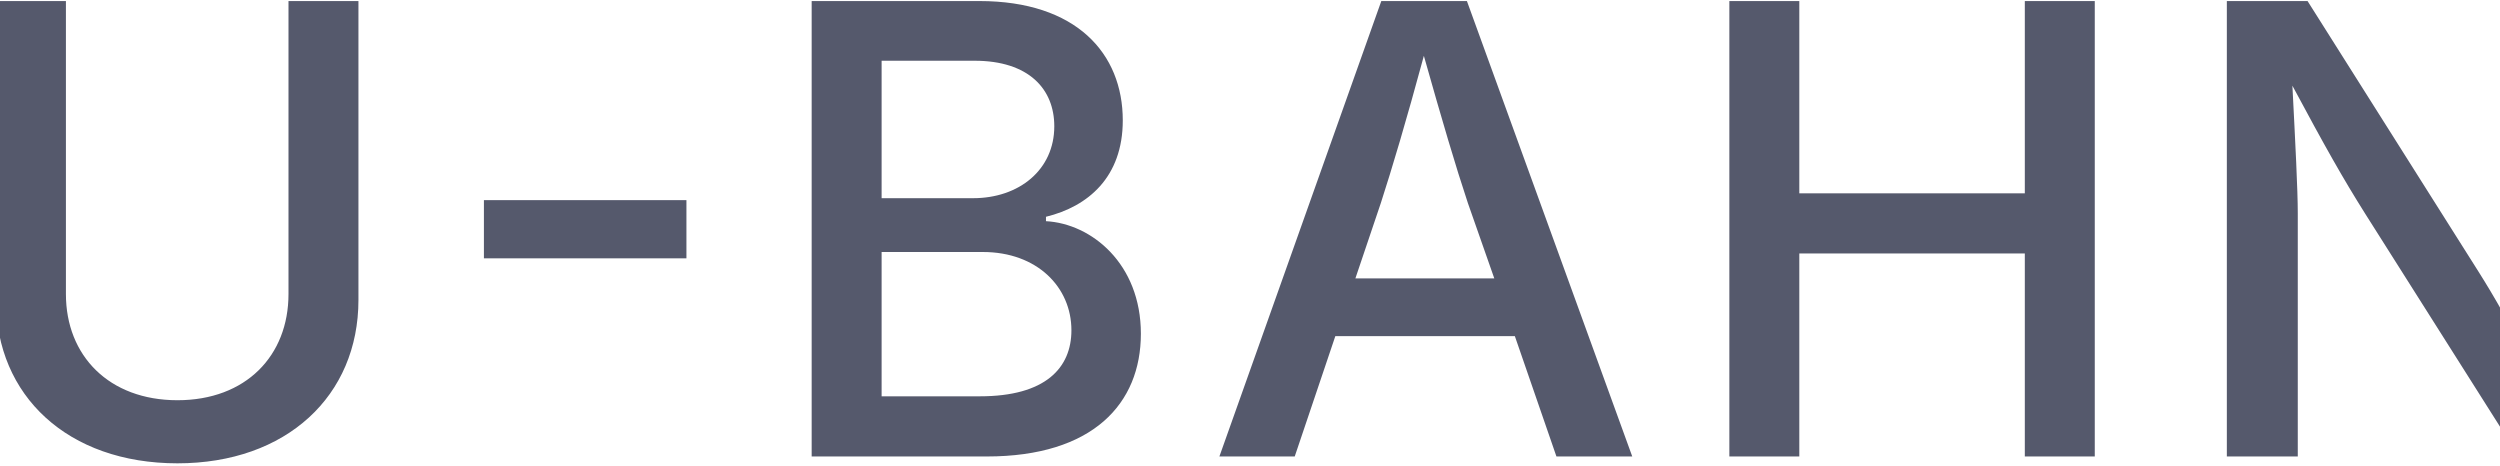
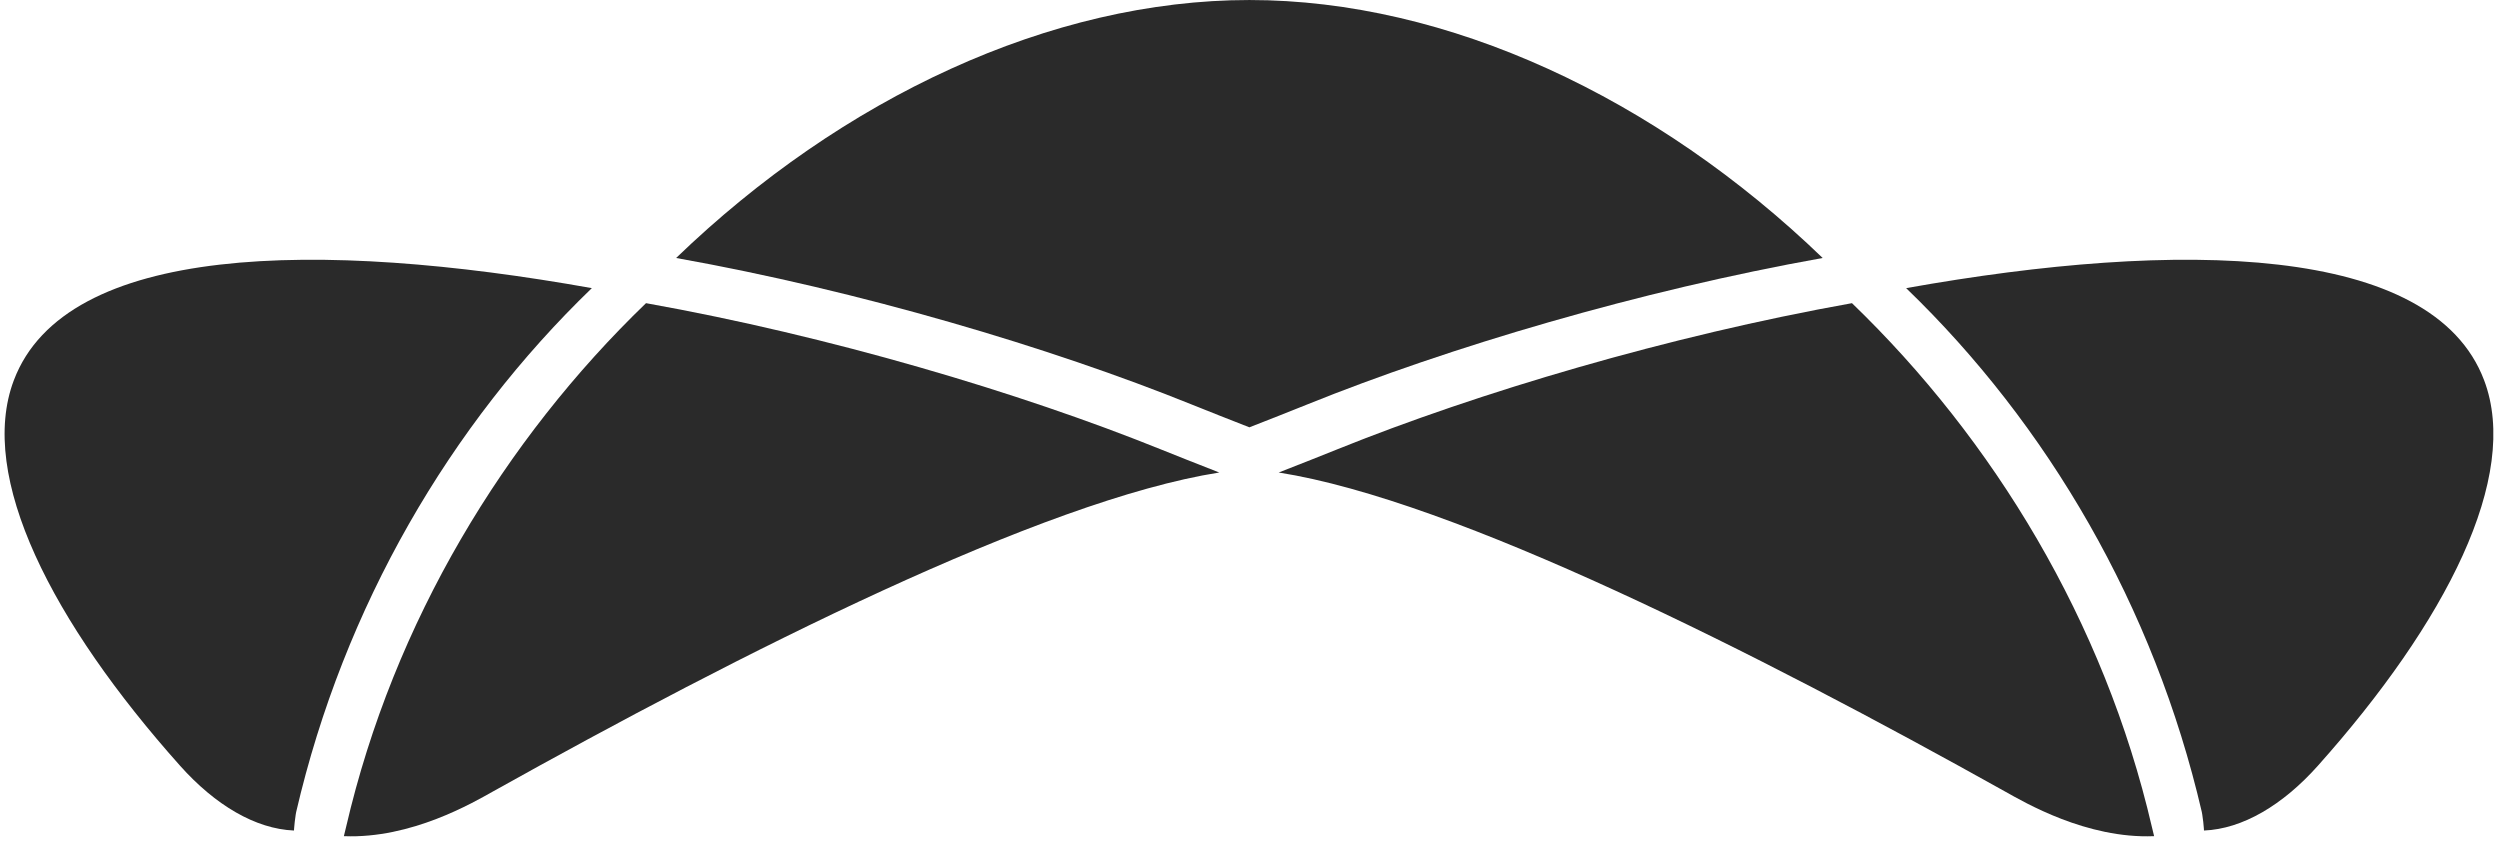
- <svg xmlns="http://www.w3.org/2000/svg" width="21.128mm" height="3.933mm" viewBox="0 0 21.128 3.933" version="1.1" id="svg4984">
-   <defs id="defs4978" />
-   <g id="layer1" transform="translate(46.09372,-141.5754)">
-     <g transform="matrix(0.2645833,0,0,0.2645833,-62.42864,130.015)" id="logo">
-       <text id="U-Bahn" xml:space="preserve" style="font-weight:500;font-size:20px;font-family:Inter;letter-spacing:0.05em;white-space:pre;fill:#55596c" font-size="20" font-weight="500" letter-spacing="0.05em">
-         <tspan x="60" y="58.273" id="tspan2899">U-BAHN</tspan>
-       </text>
+ <svg xmlns="http://www.w3.org/2000/svg" width="166px" height="56px" viewBox="0 0 166 56" version="1.1">
+   <g id="Symbols" stroke="none" stroke-width="1" fill="none" fill-rule="evenodd">
+     <g id="logo/topcoder/icon/black" fill="#2A2A2A">
+       <g id="icon-black">
+         <path d="M82.96,28.374 C84.35,27.832 85.65,27.319 86.829,26.844 C96.148,23.081 108.825,19.31 121.026,17.13 C109.985,6.483 96.133,0.001 82.96,0.001 C69.788,0.001 55.936,6.483 44.895,17.13 C57.096,19.31 69.772,23.081 79.092,26.844 C80.271,27.319 81.57,27.832 82.96,28.374" id="Fill-18" />
+         <path d="M78.84,30.542 C78.805,30.527 78.77,30.514 78.734,30.499 C78.73,30.498 78.727,30.497 78.723,30.495 C78.167,30.275 77.629,30.061 77.116,29.854 C77.109,29.851 77.1,29.847 77.092,29.844 C76.569,29.633 76.031,29.421 75.488,29.21 C75.418,29.184 75.349,29.156 75.279,29.13 C75.239,29.114 75.2,29.099 75.16,29.083 C74.626,28.878 74.083,28.672 73.53,28.467 C73.518,28.462 73.505,28.457 73.491,28.452 C73.418,28.426 73.344,28.398 73.271,28.371 C72.742,28.177 72.206,27.981 71.662,27.788 C71.595,27.764 71.528,27.74 71.461,27.716 C70.874,27.508 70.278,27.301 69.676,27.095 C69.614,27.074 69.554,27.054 69.493,27.032 C69.451,27.019 69.409,27.004 69.367,26.99 C68.118,26.565 66.837,26.146 65.529,25.735 C65.48,25.72 65.429,25.703 65.379,25.688 C65.352,25.679 65.325,25.671 65.299,25.662 C64.641,25.456 63.977,25.252 63.307,25.051 C63.275,25.041 63.242,25.031 63.211,25.021 C63.193,25.017 63.174,25.011 63.154,25.005 C61.773,24.591 60.367,24.186 58.944,23.794 C58.933,23.791 58.921,23.788 58.909,23.785 C58.865,23.772 58.82,23.76 58.777,23.748 C57.329,23.351 55.865,22.967 54.39,22.6 C54.371,22.595 54.354,22.591 54.335,22.586 C53.587,22.399 52.837,22.218 52.085,22.041 L52.084,22.04 L52.058,22.034 C50.55,21.679 49.035,21.342 47.52,21.026 L47.49,21.021 C47.478,21.018 47.466,21.016 47.453,21.013 C45.931,20.696 44.409,20.4 42.895,20.13 C33.503,29.186 26.15,41.256 22.979,54.916 L22.833,55.521 C27.315,55.707 31.436,53.277 32.728,52.557 C49.166,43.378 69.194,33.232 80.96,31.374 C80.968,31.377 80.976,31.381 80.984,31.384 C80.241,31.094 79.527,30.813 78.84,30.542" id="Fill-20" />
+         <path d="M19.666,53.916 C22.837,40.256 29.907,28.187 39.298,19.132 C21.157,15.892 4.353,16.172 0.919,25.25 C-1.502,31.653 3.453,41.314 11.959,50.847 C14.292,53.461 16.965,55.042 19.52,55.147 C19.52,55.147 19.528,54.952 19.57,54.575 C19.614,54.175 19.666,53.916 19.666,53.916" id="Fill-22" />
+         <path d="M87.025,30.542 C87.06,30.527 87.096,30.514 87.131,30.499 C87.135,30.498 87.138,30.497 87.142,30.495 C87.698,30.275 88.236,30.061 88.749,29.854 C88.757,29.851 88.766,29.847 88.773,29.844 C89.296,29.633 89.834,29.421 90.378,29.21 C90.447,29.184 90.516,29.156 90.586,29.13 C90.626,29.114 90.665,29.099 90.705,29.083 C91.239,28.878 91.782,28.672 92.335,28.467 C92.347,28.462 92.361,28.457 92.374,28.452 C92.447,28.426 92.521,28.398 92.595,28.371 C93.124,28.177 93.66,27.981 94.204,27.788 C94.271,27.764 94.337,27.74 94.405,27.716 C94.992,27.508 95.588,27.301 96.19,27.095 C96.251,27.074 96.312,27.054 96.373,27.032 C96.415,27.019 96.457,27.004 96.498,26.99 C97.748,26.565 99.028,26.146 100.336,25.735 C100.386,25.72 100.436,25.703 100.486,25.688 C100.513,25.679 100.54,25.671 100.567,25.662 C101.225,25.456 101.888,25.252 102.559,25.051 C102.59,25.041 102.623,25.031 102.655,25.021 C102.673,25.017 102.692,25.011 102.711,25.005 C104.092,24.591 105.499,24.186 106.921,23.794 C106.933,23.791 106.944,23.788 106.956,23.785 C107.001,23.772 107.045,23.76 107.089,23.748 C108.536,23.351 110.001,22.967 111.475,22.6 C111.494,22.595 111.512,22.591 111.531,22.586 C112.278,22.399 113.028,22.218 113.78,22.041 L113.781,22.04 L113.807,22.034 C115.315,21.679 116.831,21.342 118.345,21.026 C118.356,21.024 118.366,21.022 118.376,21.021 C118.387,21.018 118.4,21.016 118.412,21.013 C119.934,20.696 121.456,20.4 122.971,20.13 C132.362,29.186 139.716,41.256 142.887,54.916 L143.033,55.521 C138.55,55.707 134.429,53.277 133.137,52.557 C116.699,43.378 96.671,33.232 84.905,31.374 C84.897,31.377 84.889,31.381 84.881,31.384 C85.625,31.094 86.339,30.813 87.025,30.542" id="Fill-24" />
+         <path d="M146.2,53.916 C143.029,40.256 135.959,28.187 126.568,19.132 C144.708,15.892 161.513,16.172 164.946,25.25 C167.368,31.653 162.413,41.314 153.906,50.847 C151.574,53.461 148.901,55.042 146.345,55.147 C146.345,55.147 146.337,54.952 146.296,54.575 C146.252,54.175 146.2,53.916 146.2,53.916" id="Fill-26" />
+       </g>
    </g>
  </g>
</svg>
